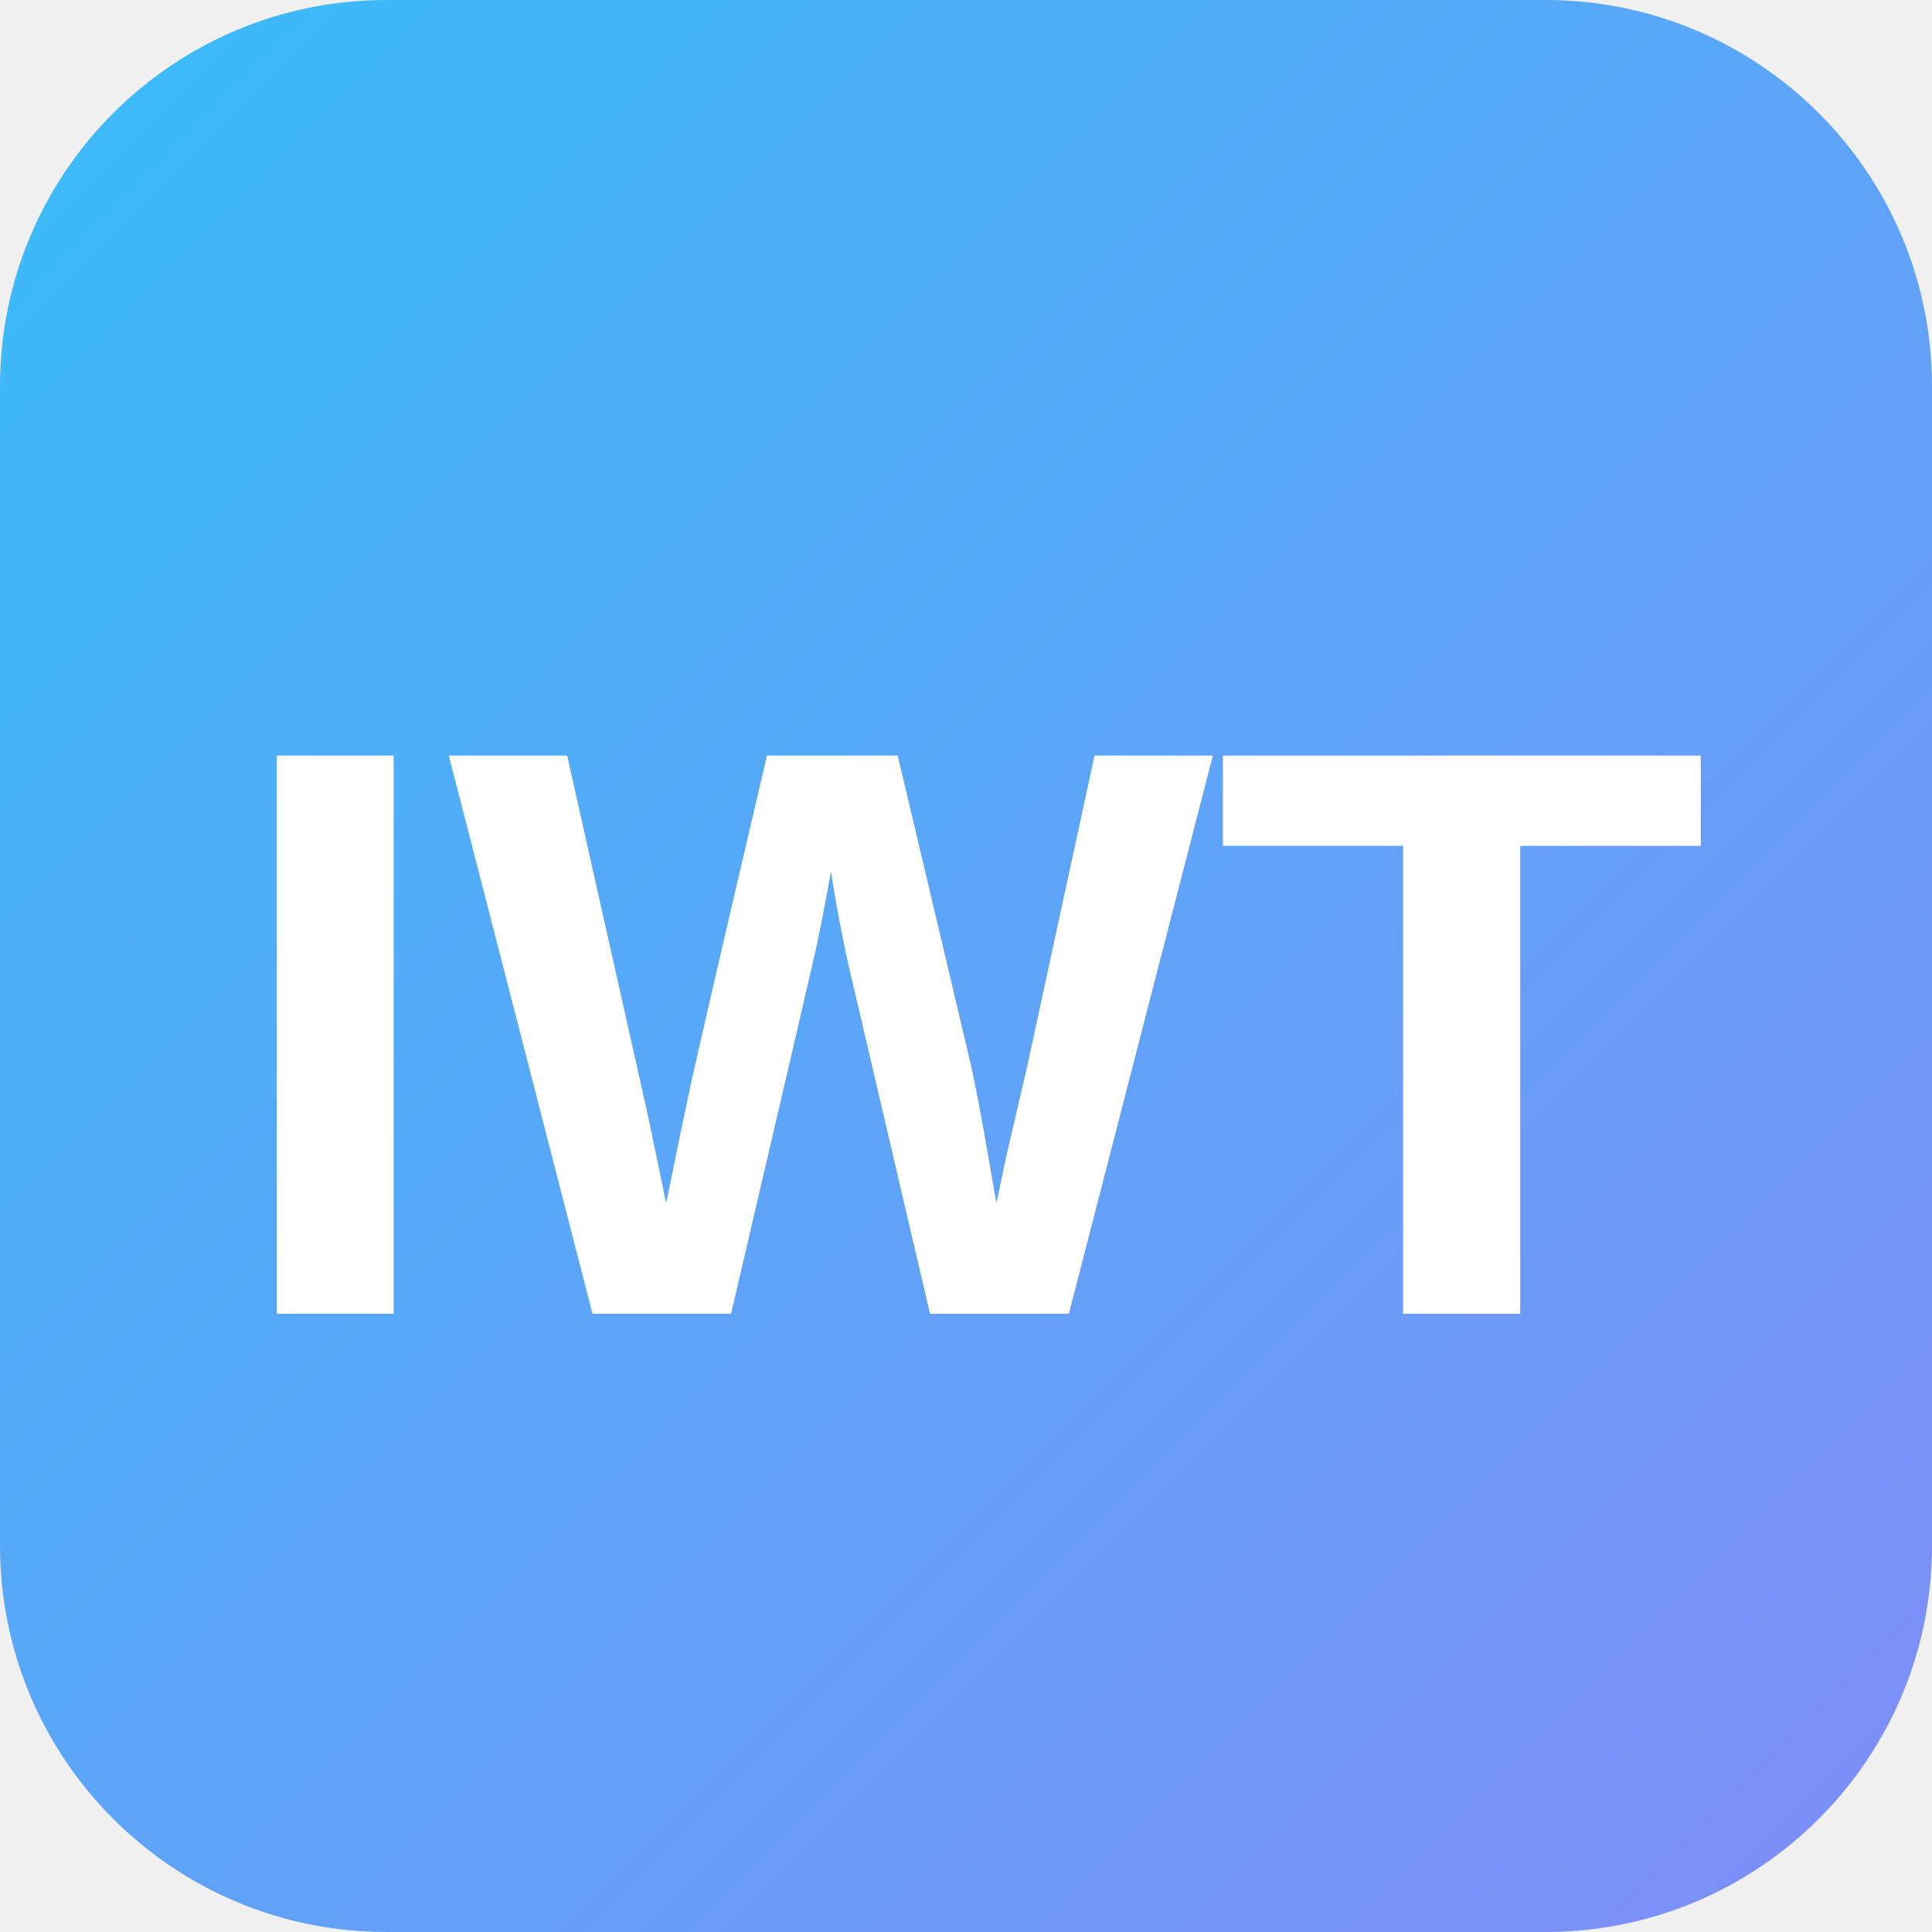
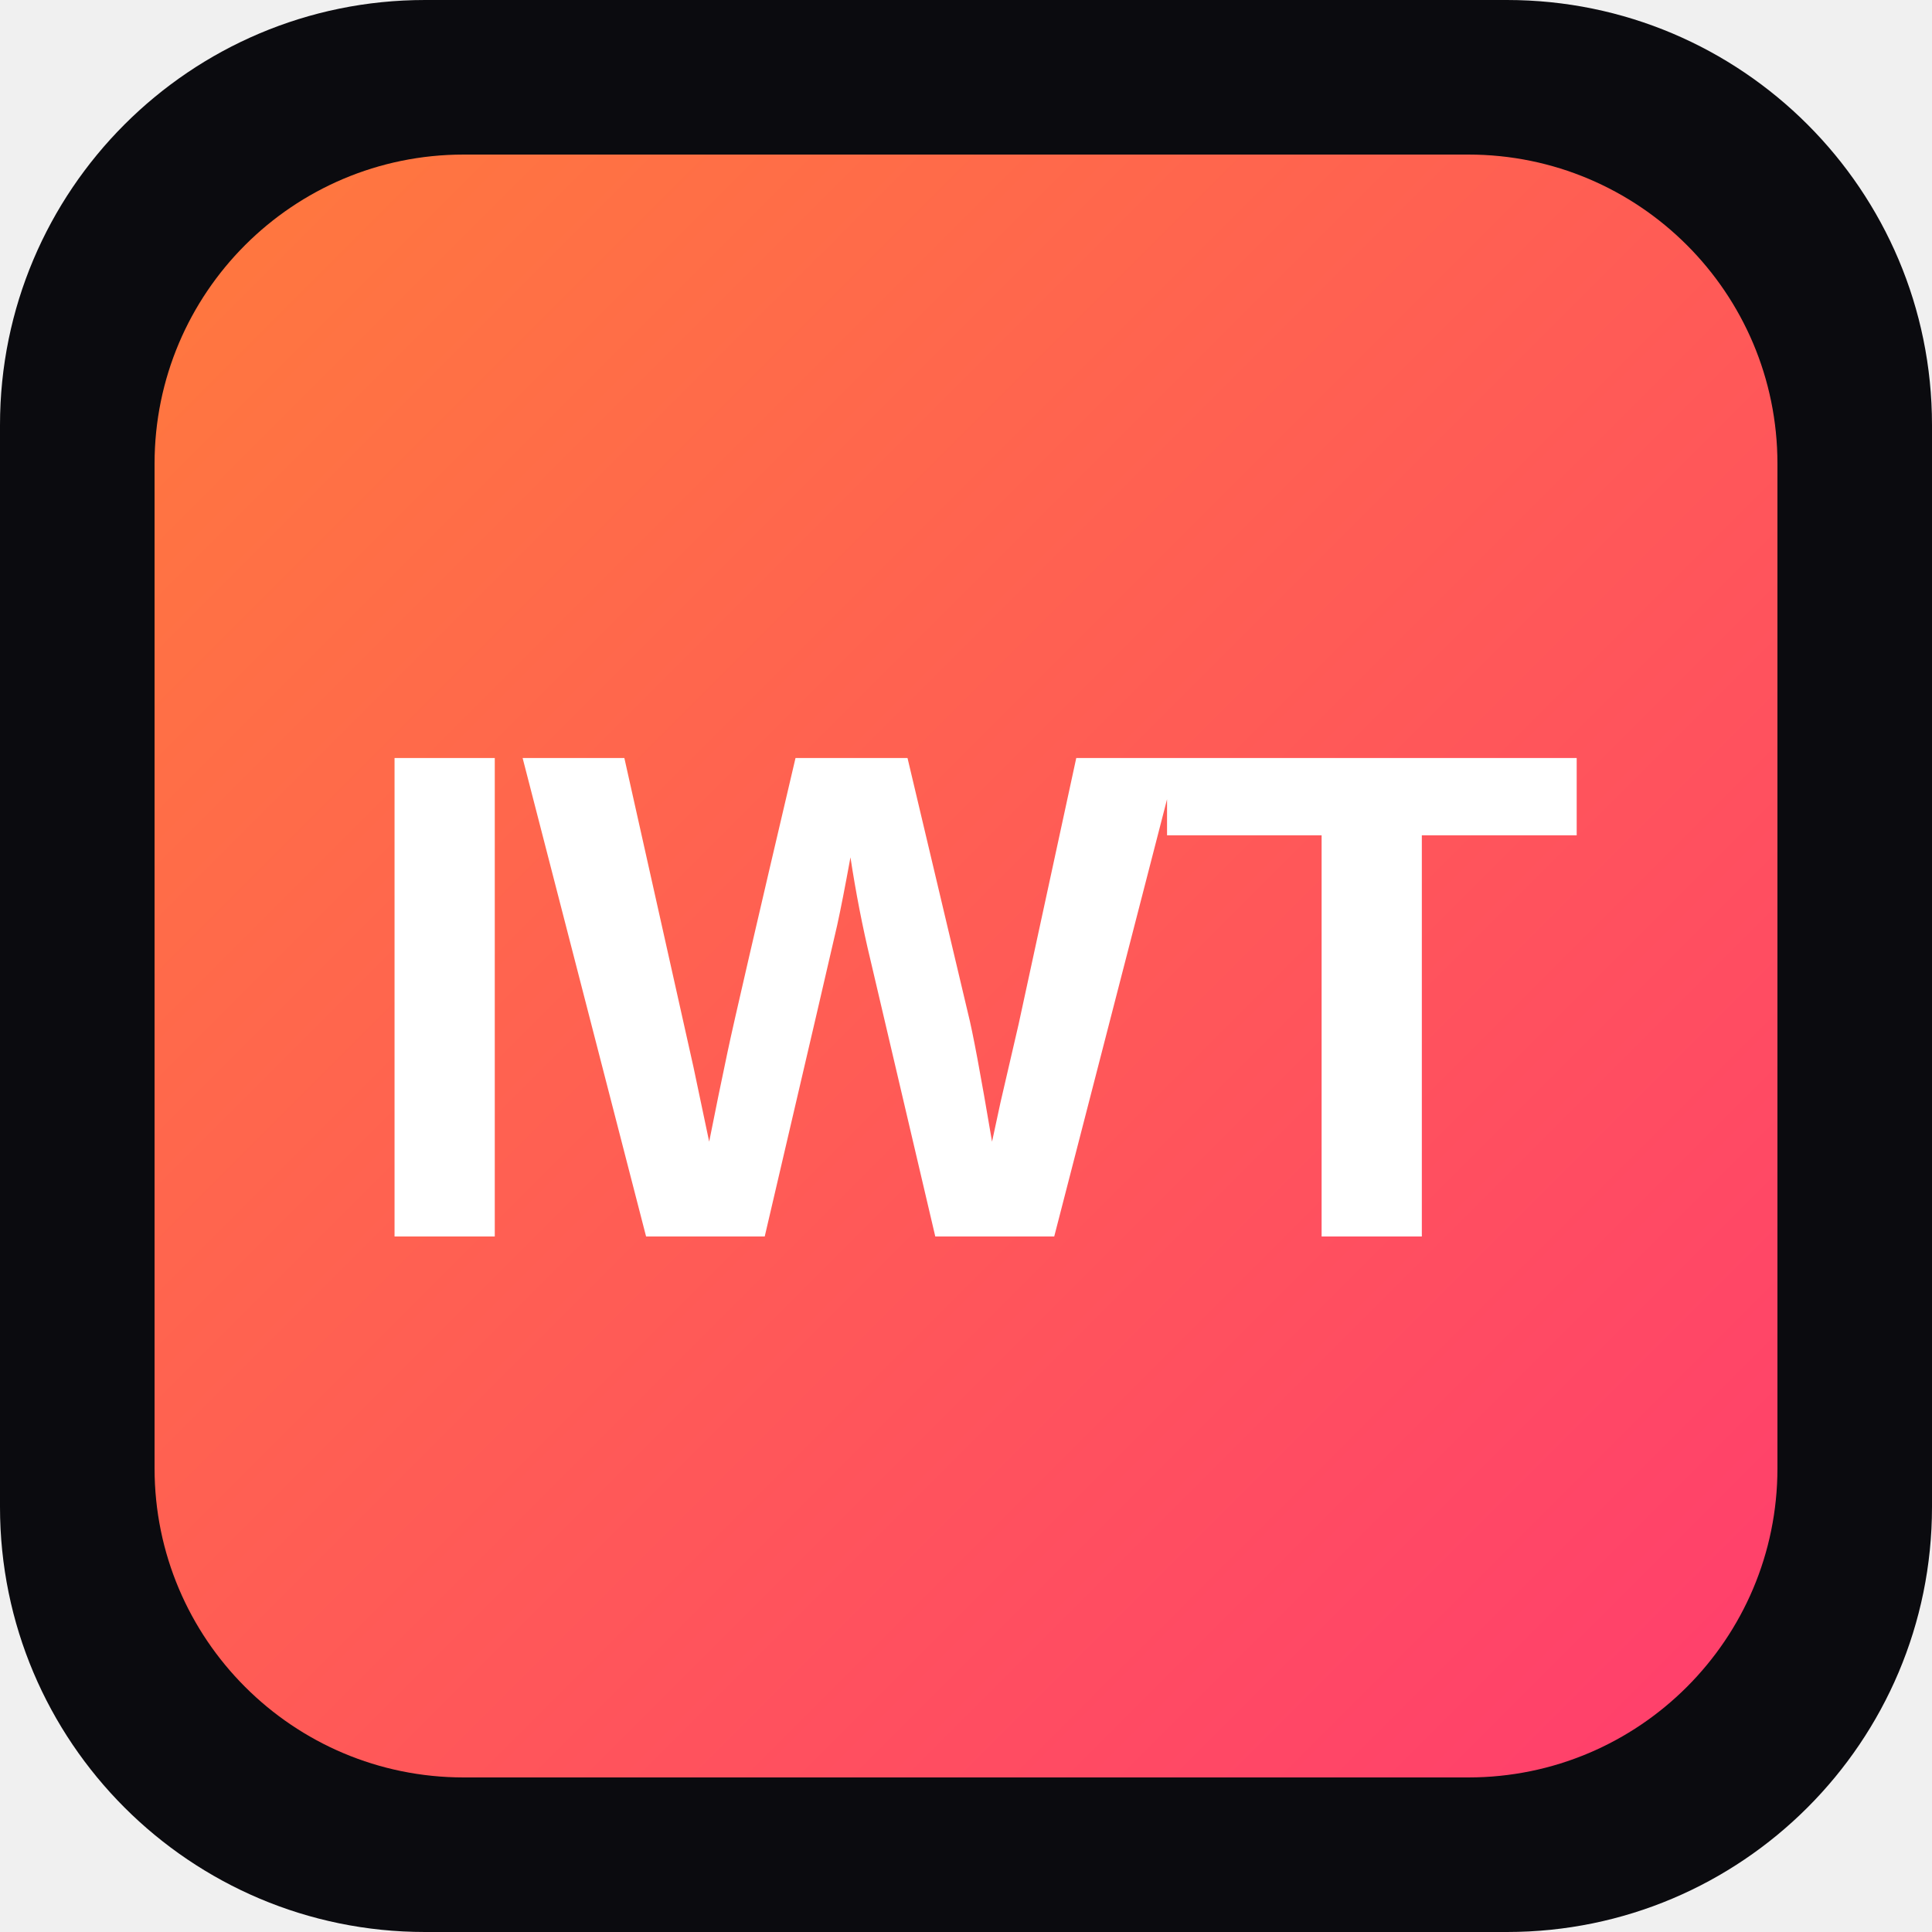
<svg xmlns="http://www.w3.org/2000/svg" viewBox="0 0 100 100">
  <defs>
    <linearGradient id="grad" x1="0%" y1="0%" x2="100%" y2="100%">
-       <stop offset="0%" style="stop-color:#38bdf8;stop-opacity:1" />
-       <stop offset="100%" style="stop-color:#818cf8;stop-opacity:1" />
+       <stop offset="0%" style="stop-color:#ff7a3d;stop-opacity:1" />
+       <stop offset="100%" style="stop-color:#ff3d6e;stop-opacity:1" />
    </linearGradient>
  </defs>
-   <rect width="100" height="100" rx="20" fill="url(#grad)" />
-   <text x="50" y="68" font-family="Arial, sans-serif" font-size="42" font-weight="bold" fill="#ffffff" text-anchor="middle">IWT</text>
+   <rect width="100" height="100" rx="22" fill="#0b0b0f" />
+   <rect x="8" y="8" width="84" height="84" rx="16" fill="url(#grad)" />
+   <text x="50" y="64" font-family="Arial, Helvetica, sans-serif" font-size="36" font-weight="900" fill="#ffffff" text-anchor="middle" letter-spacing="-1">IWT</text>
</svg>
